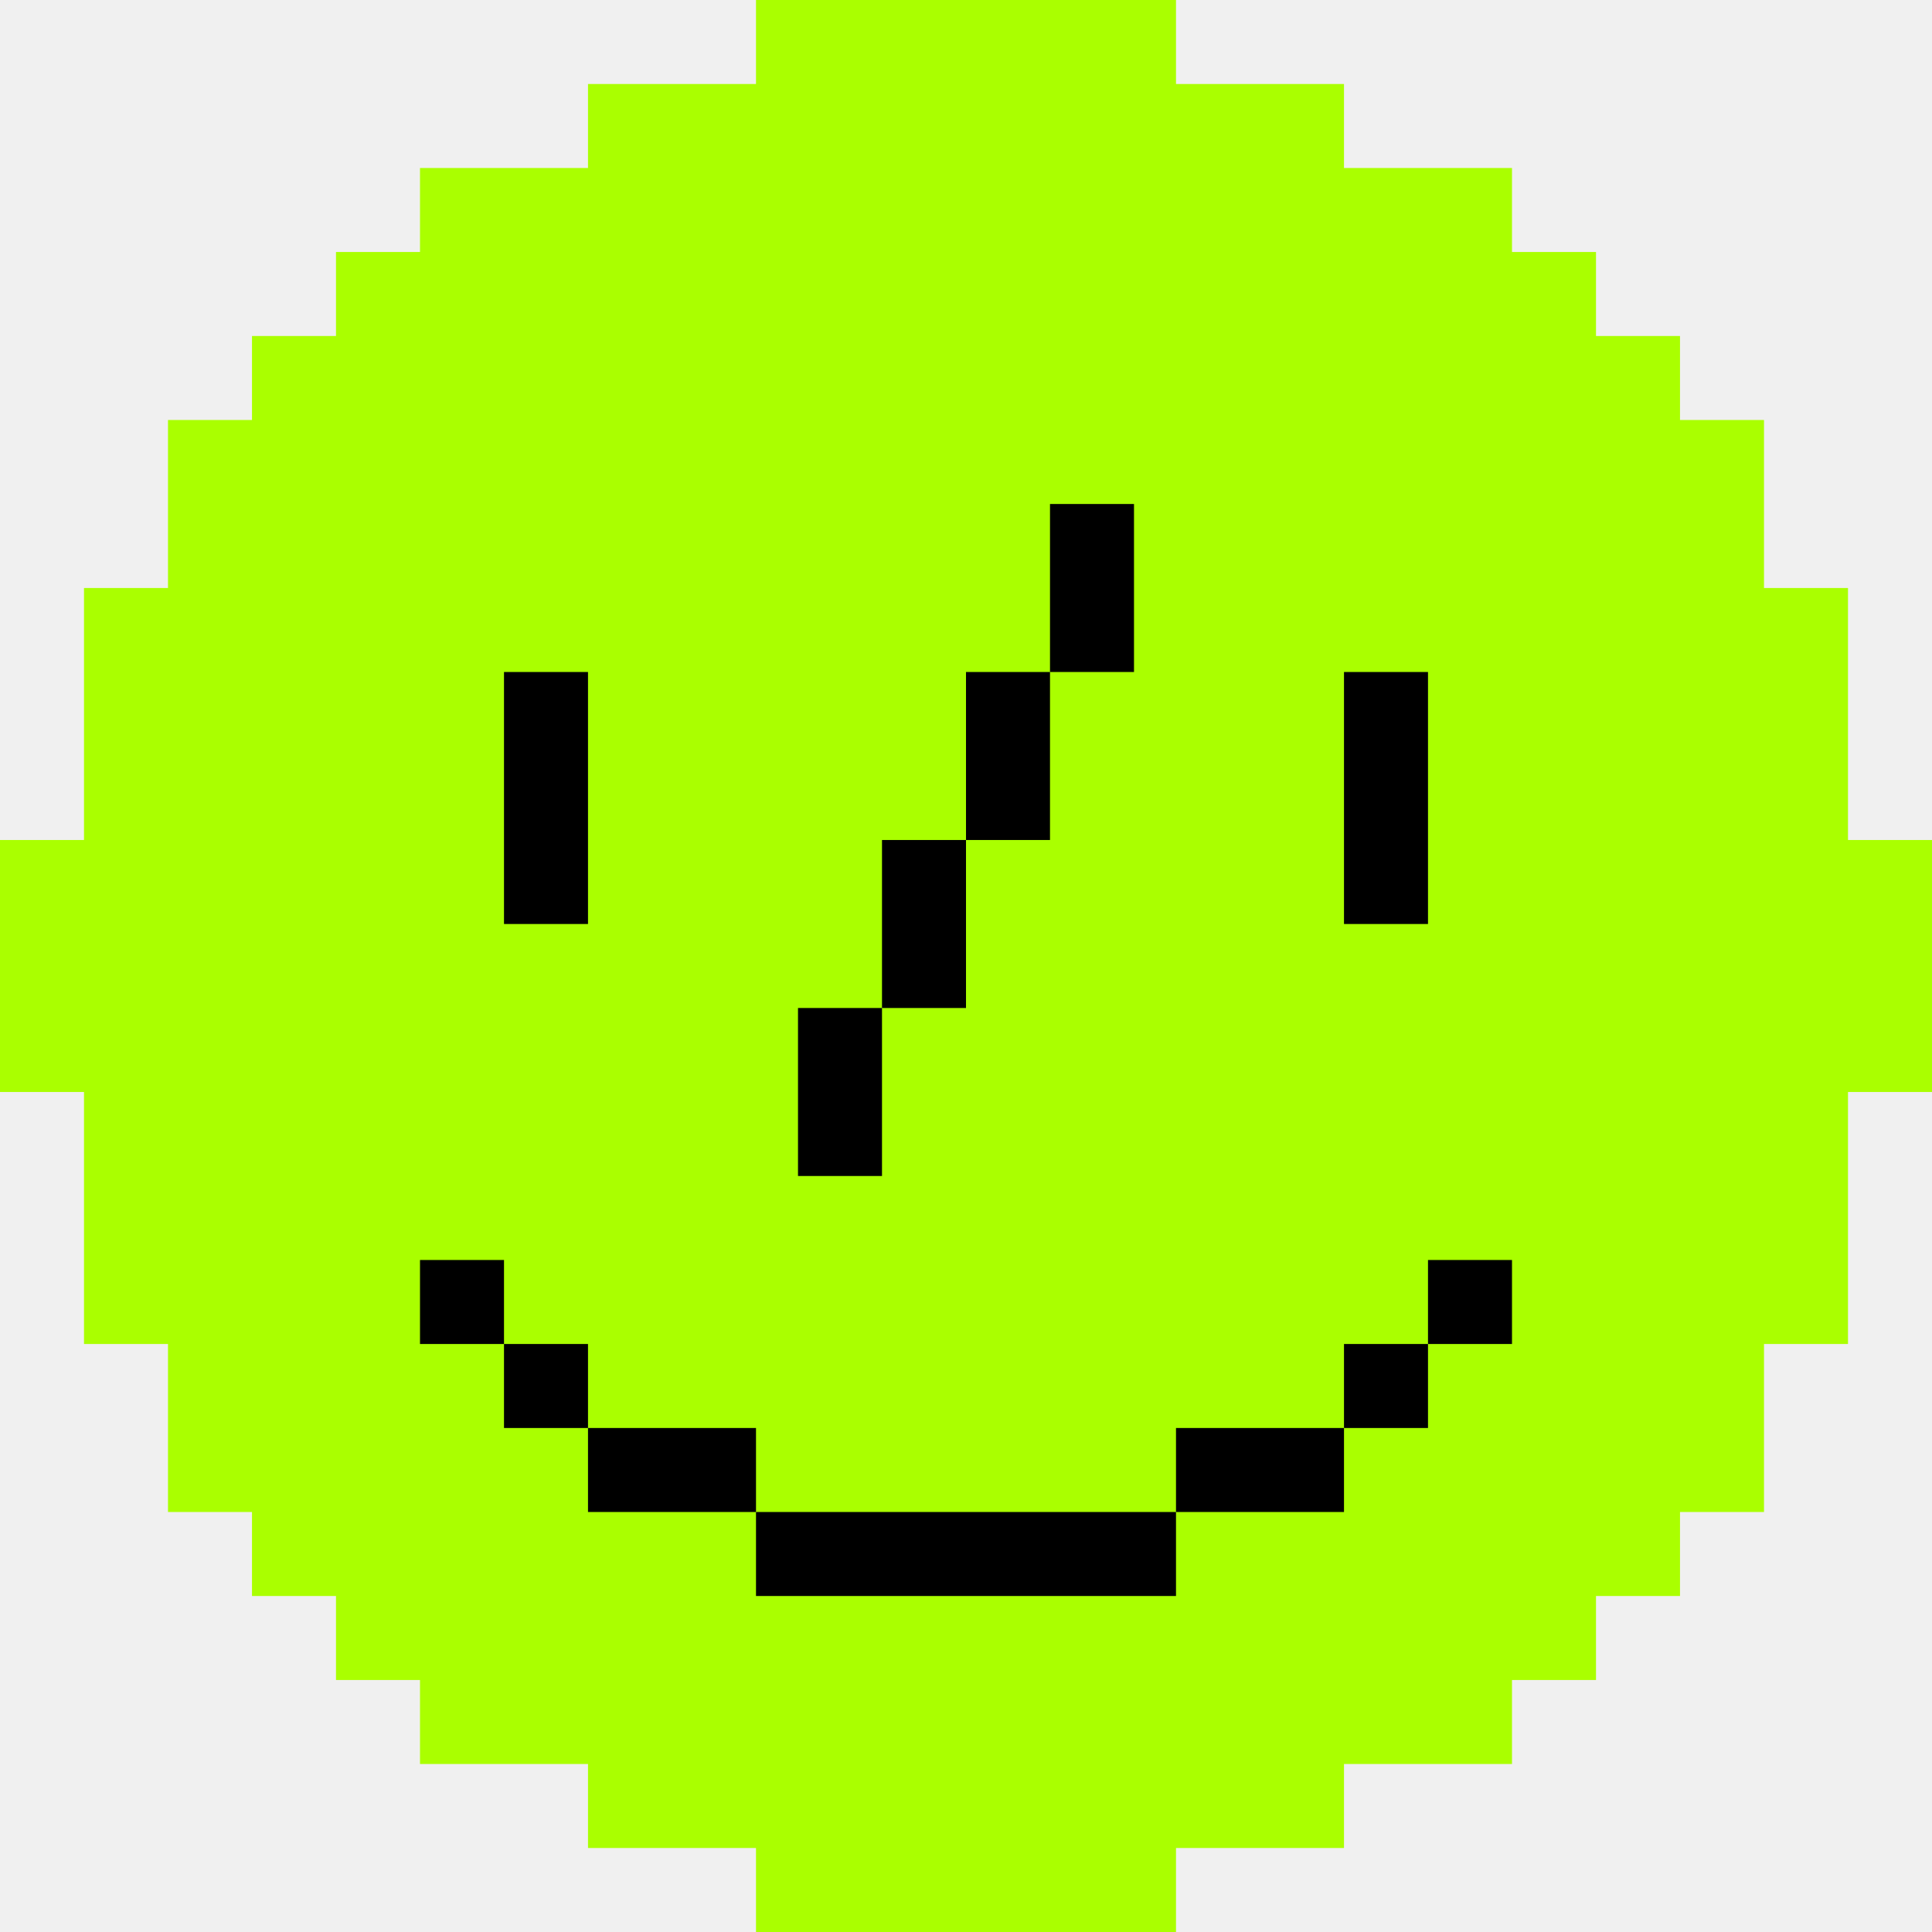
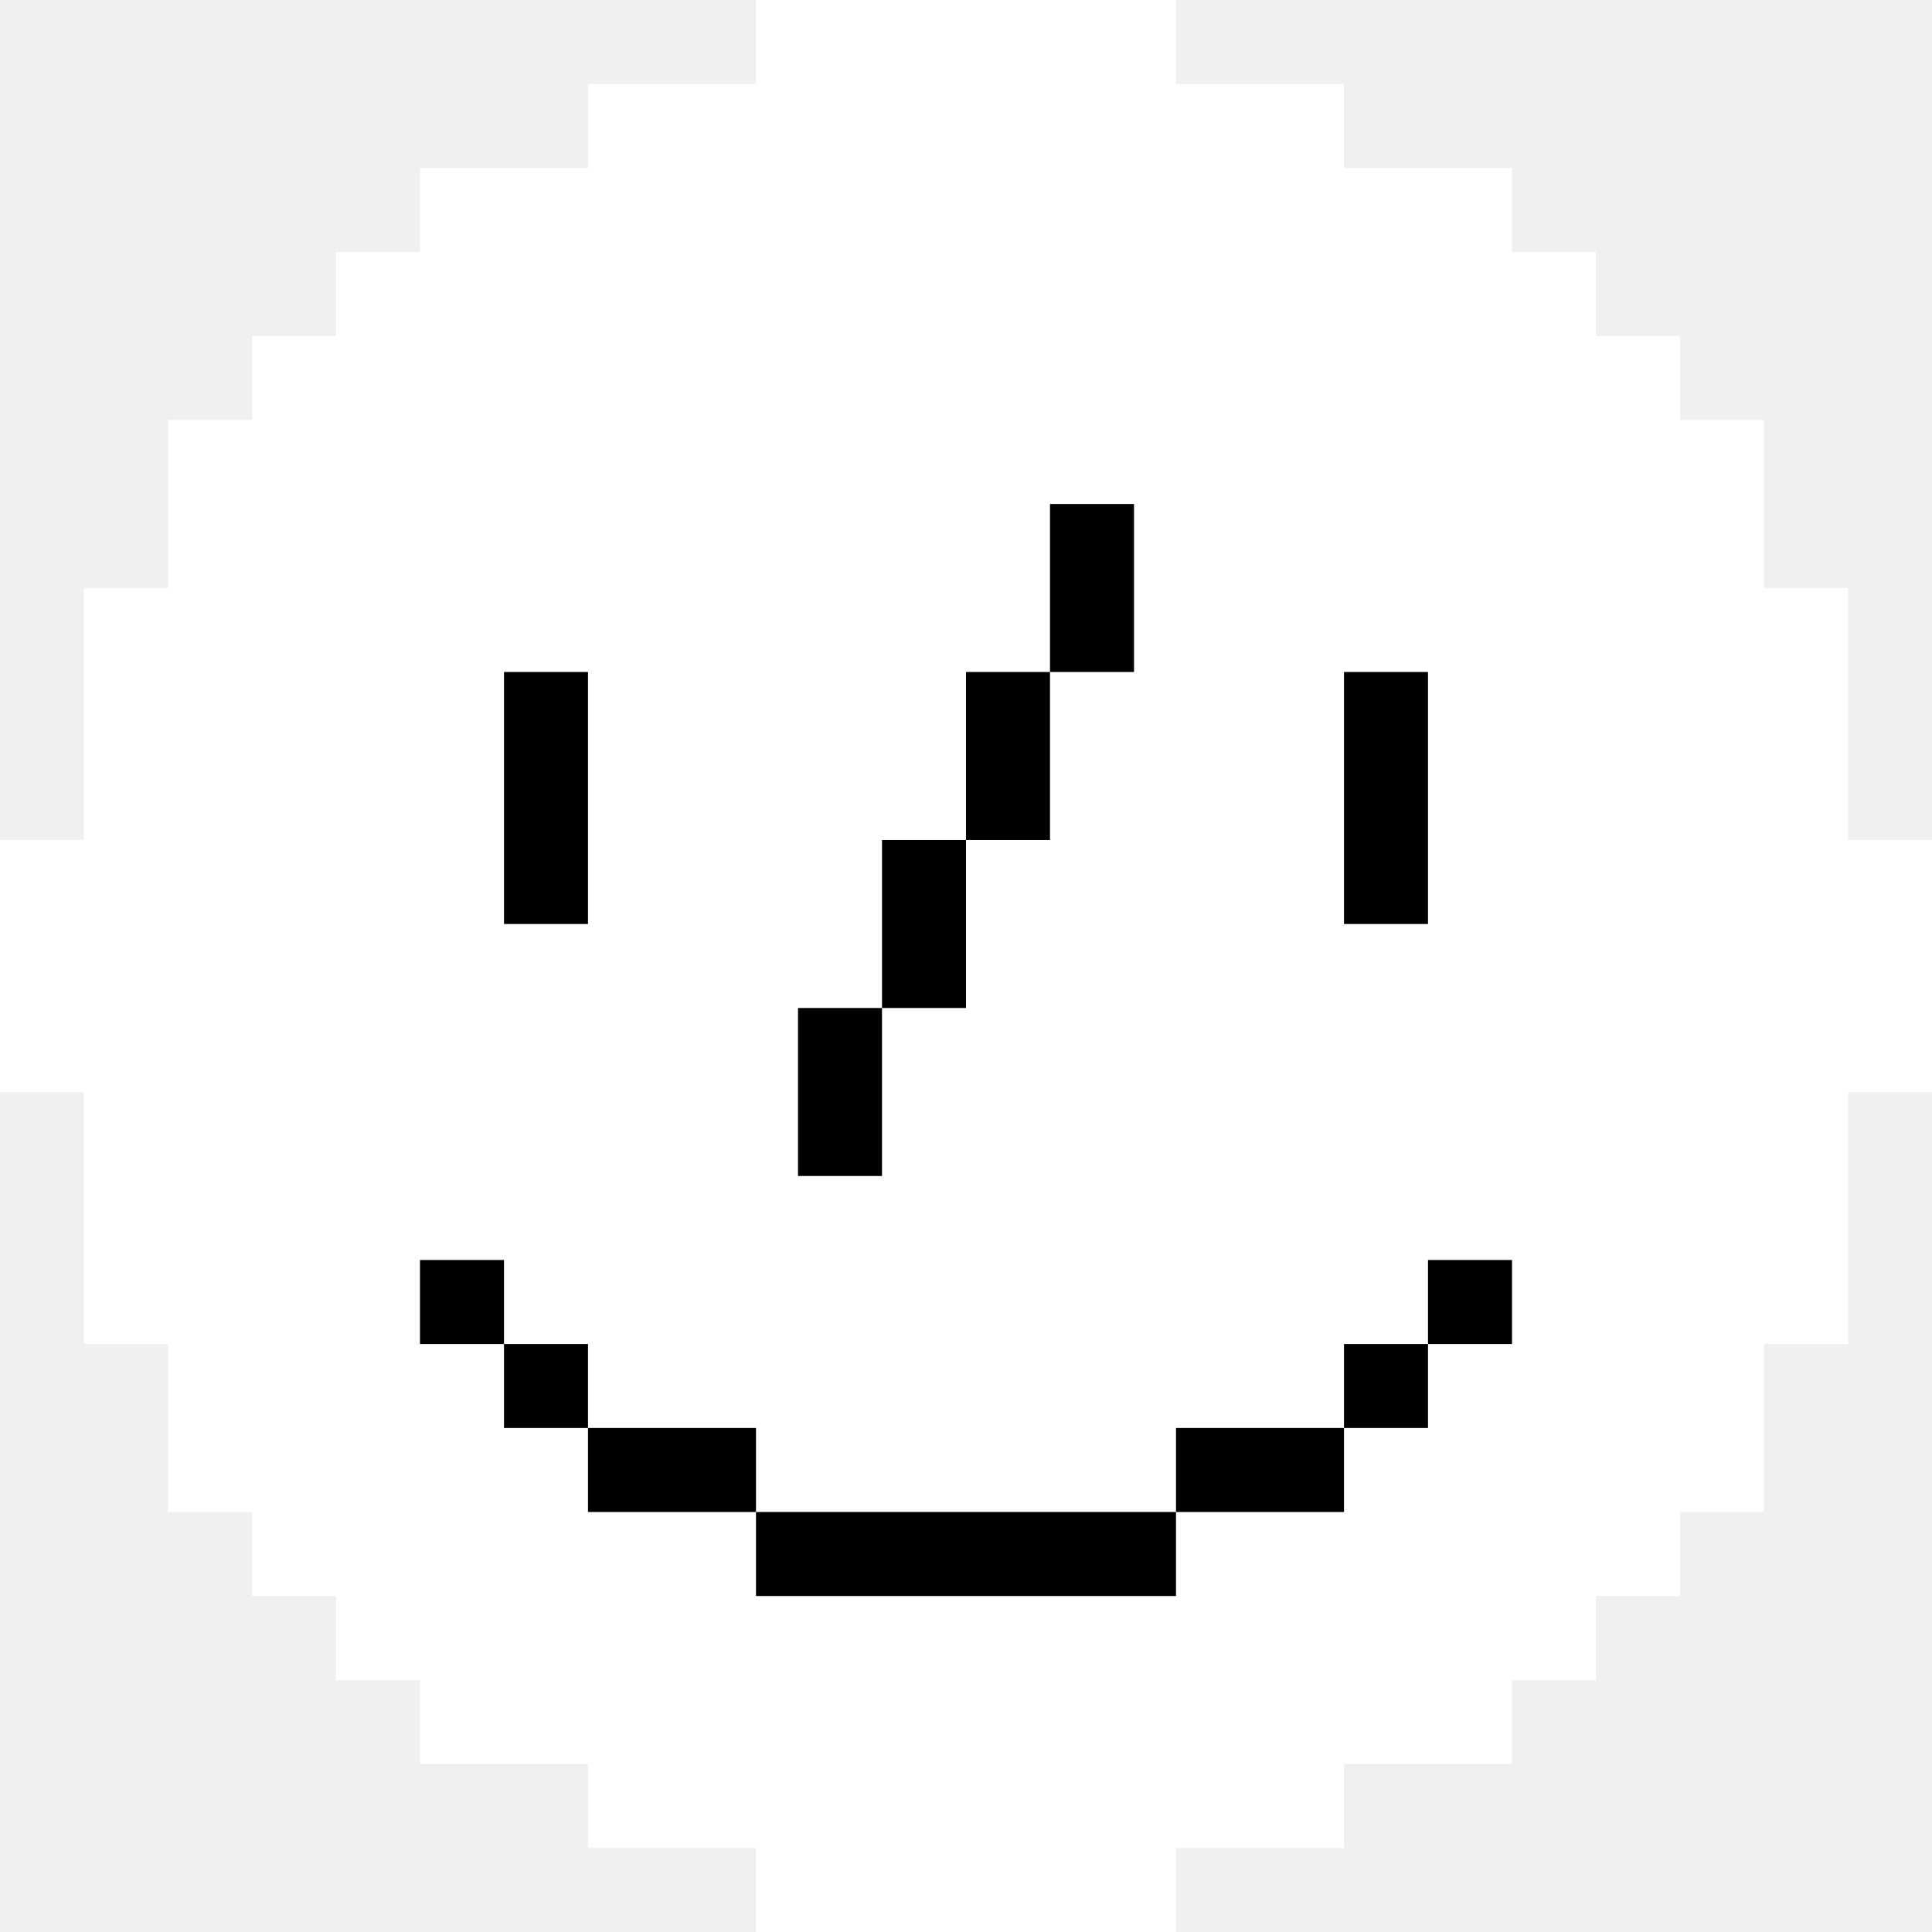
<svg xmlns="http://www.w3.org/2000/svg" width="92" height="92" viewBox="0 0 92 92" fill="none">
-   <path d="M36 92H56V88H64V84H72V80H76V76H80V72H84V64H88V52H92V40H88V28H84V20H80V16H76V12H72V8H64V4H56V0H36V4H28V8H20V12H16V16H12V20H8V28H4V40H0V52H4V64H8V72H12V76H16V80H20V84H28V88H36V92Z" fill="#AAFF00" />
+   <path d="M36 92H56V88H64V84H72V80H76V76H80V72H84V64H88V52H92V40H88V28H84V20H80V16H76V12H72V8H64V4H56V0H36V4H28V8H20V12H16V16H12V20H8V28H4V40H0V52H4V64H8V72H12V76H16V80H20V84H28V88H36V92Z" fill="white" />
  <rect x="36" y="72" width="20" height="4" fill="black" />
  <rect x="28" y="68" width="8" height="4" fill="black" />
  <rect x="56" y="68" width="8" height="4" fill="black" />
  <rect x="24" y="64" width="4" height="4" fill="black" />
  <rect x="64" y="64" width="4" height="4" fill="black" />
  <rect x="20" y="60" width="4" height="4" fill="black" />
  <rect x="68" y="60" width="4" height="4" fill="black" />
  <rect x="64" y="32" width="4" height="12" fill="black" />
  <rect x="28" y="44" width="4" height="12" transform="rotate(-180 28 44)" fill="black" />
  <rect x="54" y="32" width="4" height="8" transform="rotate(-180 54 32)" fill="black" />
  <rect x="50" y="40" width="4" height="8" transform="rotate(-180 50 40)" fill="black" />
  <rect x="46" y="48" width="4" height="8" transform="rotate(-180 46 48)" fill="black" />
  <rect x="42" y="56" width="4" height="8" transform="rotate(-180 42 56)" fill="black" />
</svg>
